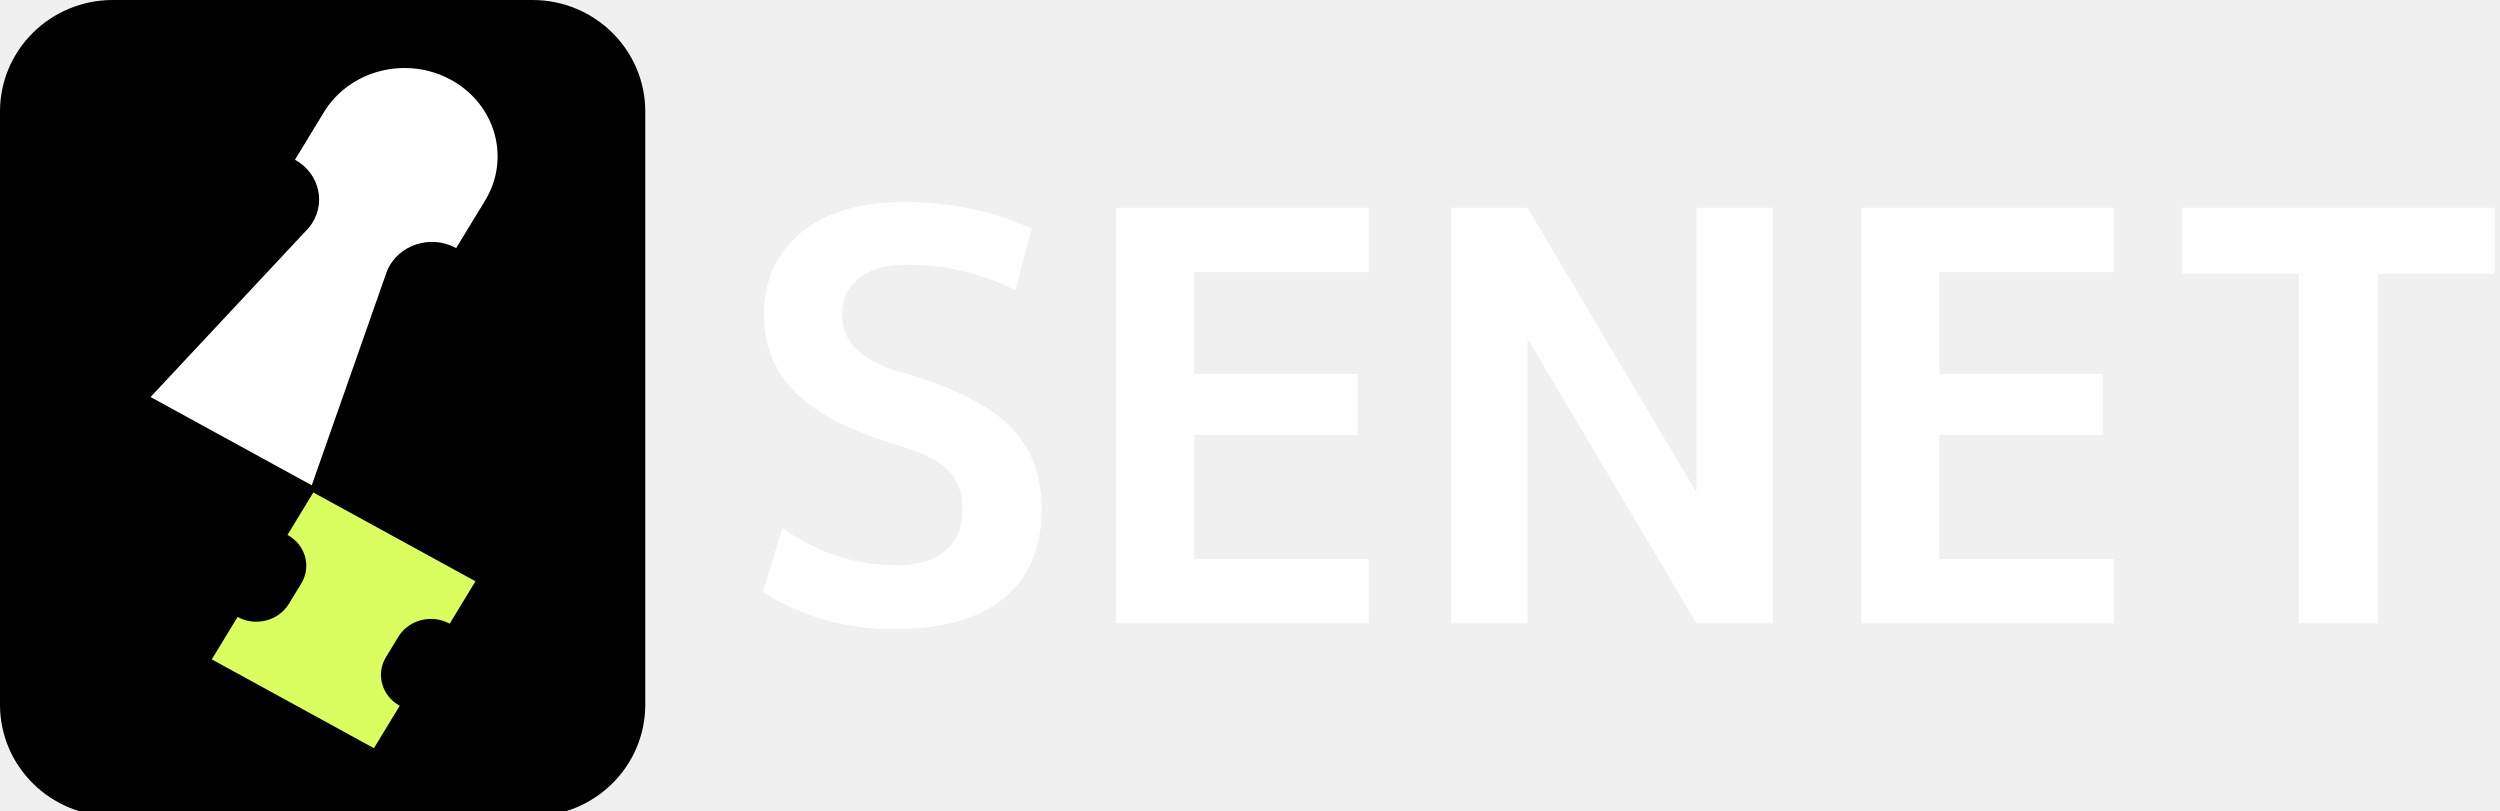
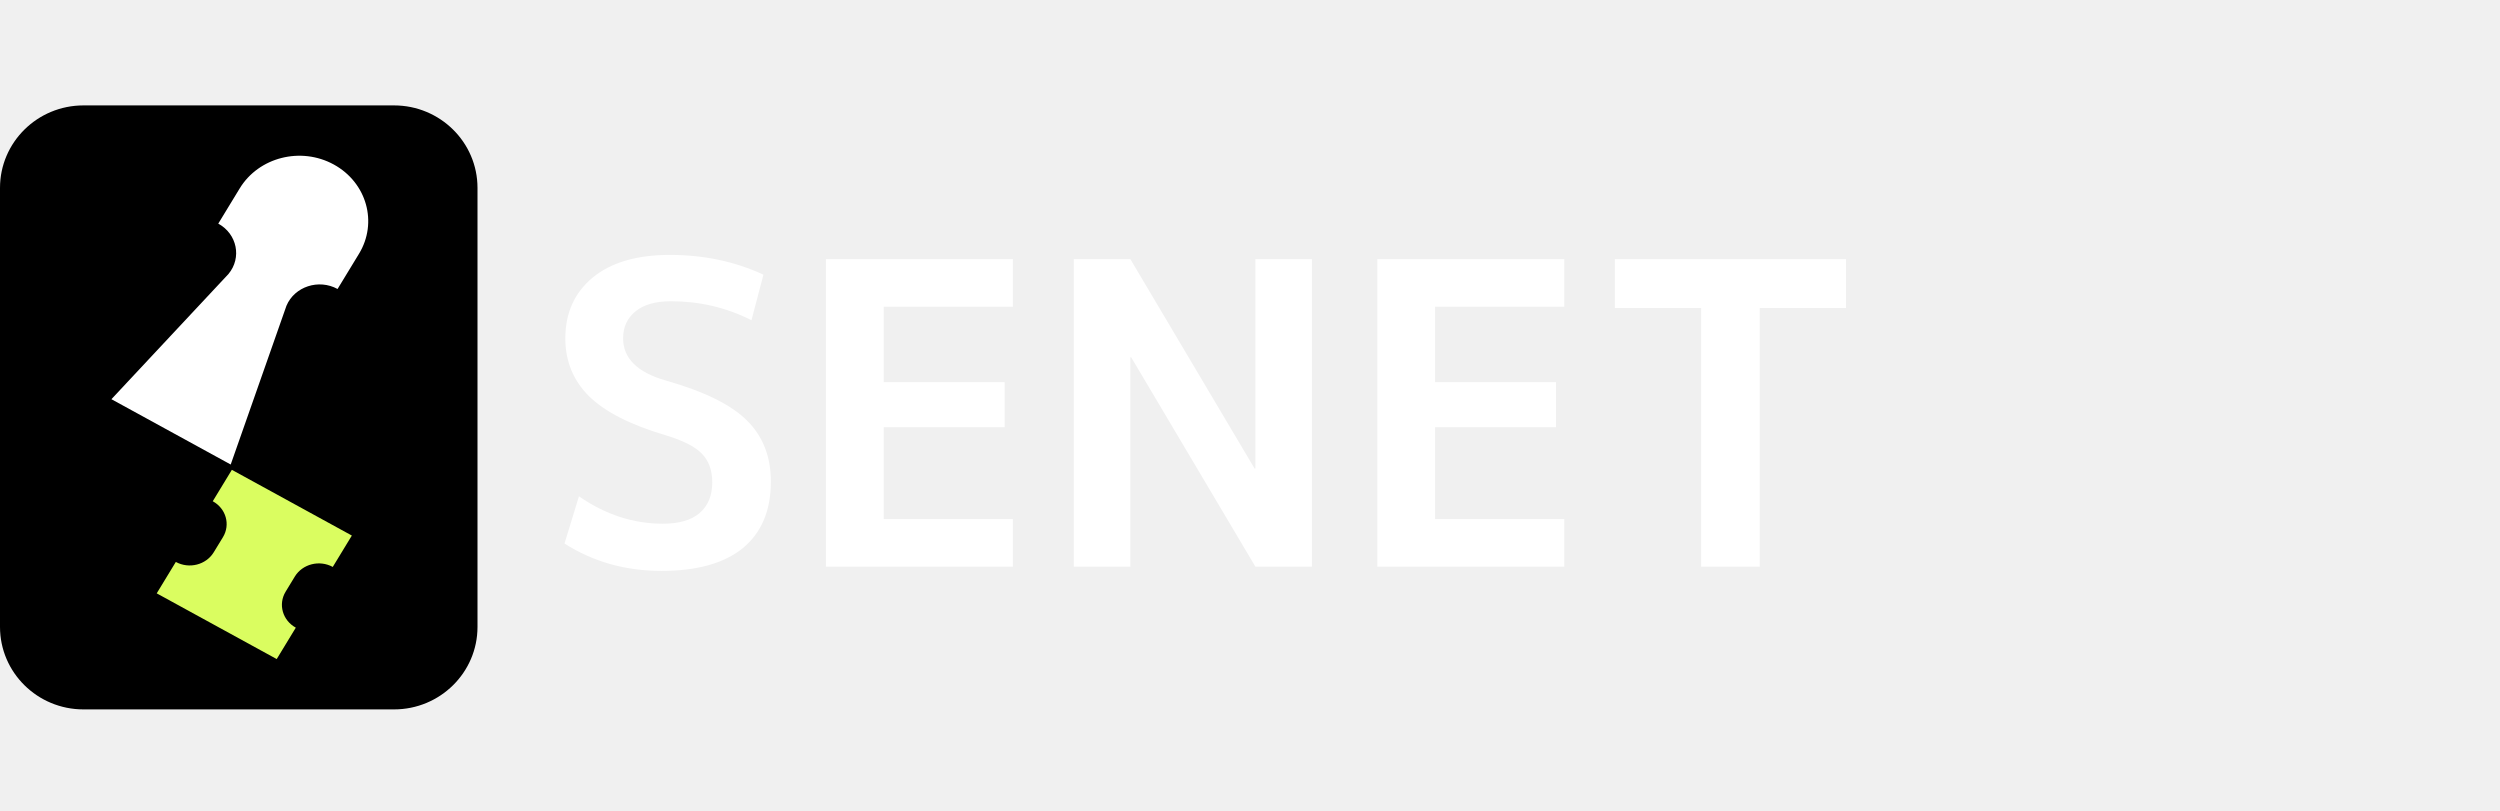
- <svg xmlns="http://www.w3.org/2000/svg" width="3700" height="1200" viewBox="0 0 3700 1200" fill="none">
+ <svg xmlns="http://www.w3.org/2000/svg" width="3700" height="1200" viewBox="0 0 5000 1200" fill="none">
  <path d="M3692 307.427V405.176H3519.48V922.574H3402.26V405.176H3229.74V307.427H3692Z" fill="white" />
  <path d="M2870.18 402.648V553.486H3112.04V643.651H2870.18V827.352H3128.55V922.574H2754.61V307.427H3128.55V402.648H2870.18Z" fill="white" />
  <path d="M2147.61 922.574V307.427H2260.7L2509.16 726.232H2510.81V307.427H2623.9V922.574H2510.81L2262.35 503.768H2260.7V922.574H2147.61Z" fill="white" />
  <path d="M1767.41 402.648V553.486H2009.27V643.651H1767.41V827.352H2025.78V922.574H1651.85V307.427H2025.78V402.648H1767.41Z" fill="white" />
  <path d="M1502.94 429.613C1452.86 404.333 1399.2 391.693 1341.97 391.693C1311.15 391.693 1287.49 398.435 1270.98 411.917C1254.47 425.4 1246.22 443.377 1246.22 465.848C1246.22 505.734 1274.56 533.823 1331.24 550.115C1408.28 572.024 1462.49 598.708 1493.85 630.168C1525.77 661.628 1541.73 702.356 1541.73 752.355C1541.73 810.218 1523.02 854.598 1485.6 885.496C1448.18 915.832 1393.97 931 1322.98 931C1250.89 931 1186.23 912.742 1129 876.227L1157.89 781.848C1210.72 818.364 1266.58 836.621 1325.46 836.621C1357.93 836.621 1382.42 829.599 1398.93 815.555C1415.99 800.948 1424.52 780.444 1424.52 754.04C1424.52 729.884 1417.64 710.783 1403.88 696.739C1390.67 682.694 1366.46 670.335 1331.24 659.661C1260.8 638.876 1209.62 612.753 1177.7 581.293C1146.33 549.834 1130.65 511.352 1130.65 465.848C1130.65 415.288 1148.81 374.84 1185.13 344.504C1222 314.168 1273.46 299 1339.49 299C1407.73 299 1470.19 312.202 1526.87 338.605L1502.94 429.613Z" fill="white" />
  <path d="M0 165.027C0 73.885 74.75 0 166.958 0H788.042C880.25 0 955 73.885 955 165.027V1042.97C955 1134.11 880.25 1208 788.042 1208H166.958C74.75 1208 0 1134.11 0 1042.97V165.027Z" fill="black" />
  <path d="M665.494 923.116L703.689 860.299L463.714 728.846L425.518 791.663C452.074 806.21 461.204 838.412 445.87 863.605L427.47 893.757C412.136 918.95 378.192 927.612 351.637 913.065L313.441 975.883L553.417 1107.34L591.612 1044.52C565.057 1029.97 555.926 997.703 571.26 972.51L589.591 942.358C604.925 917.165 638.938 908.503 665.494 923.05V923.116Z" fill="#DAFD60" />
  <path d="M717.982 296.74C756.038 234.254 733.456 154.311 667.589 118.207C601.723 82.104 517.457 103.528 479.401 166.014L436.536 236.436C474.243 257.066 483.931 304.609 457.027 337.075L222.834 587.587L461.415 718.247L572.938 400.62C589.178 362.268 637.41 346.465 675.117 367.162L717.982 296.74Z" fill="white" />
</svg>
